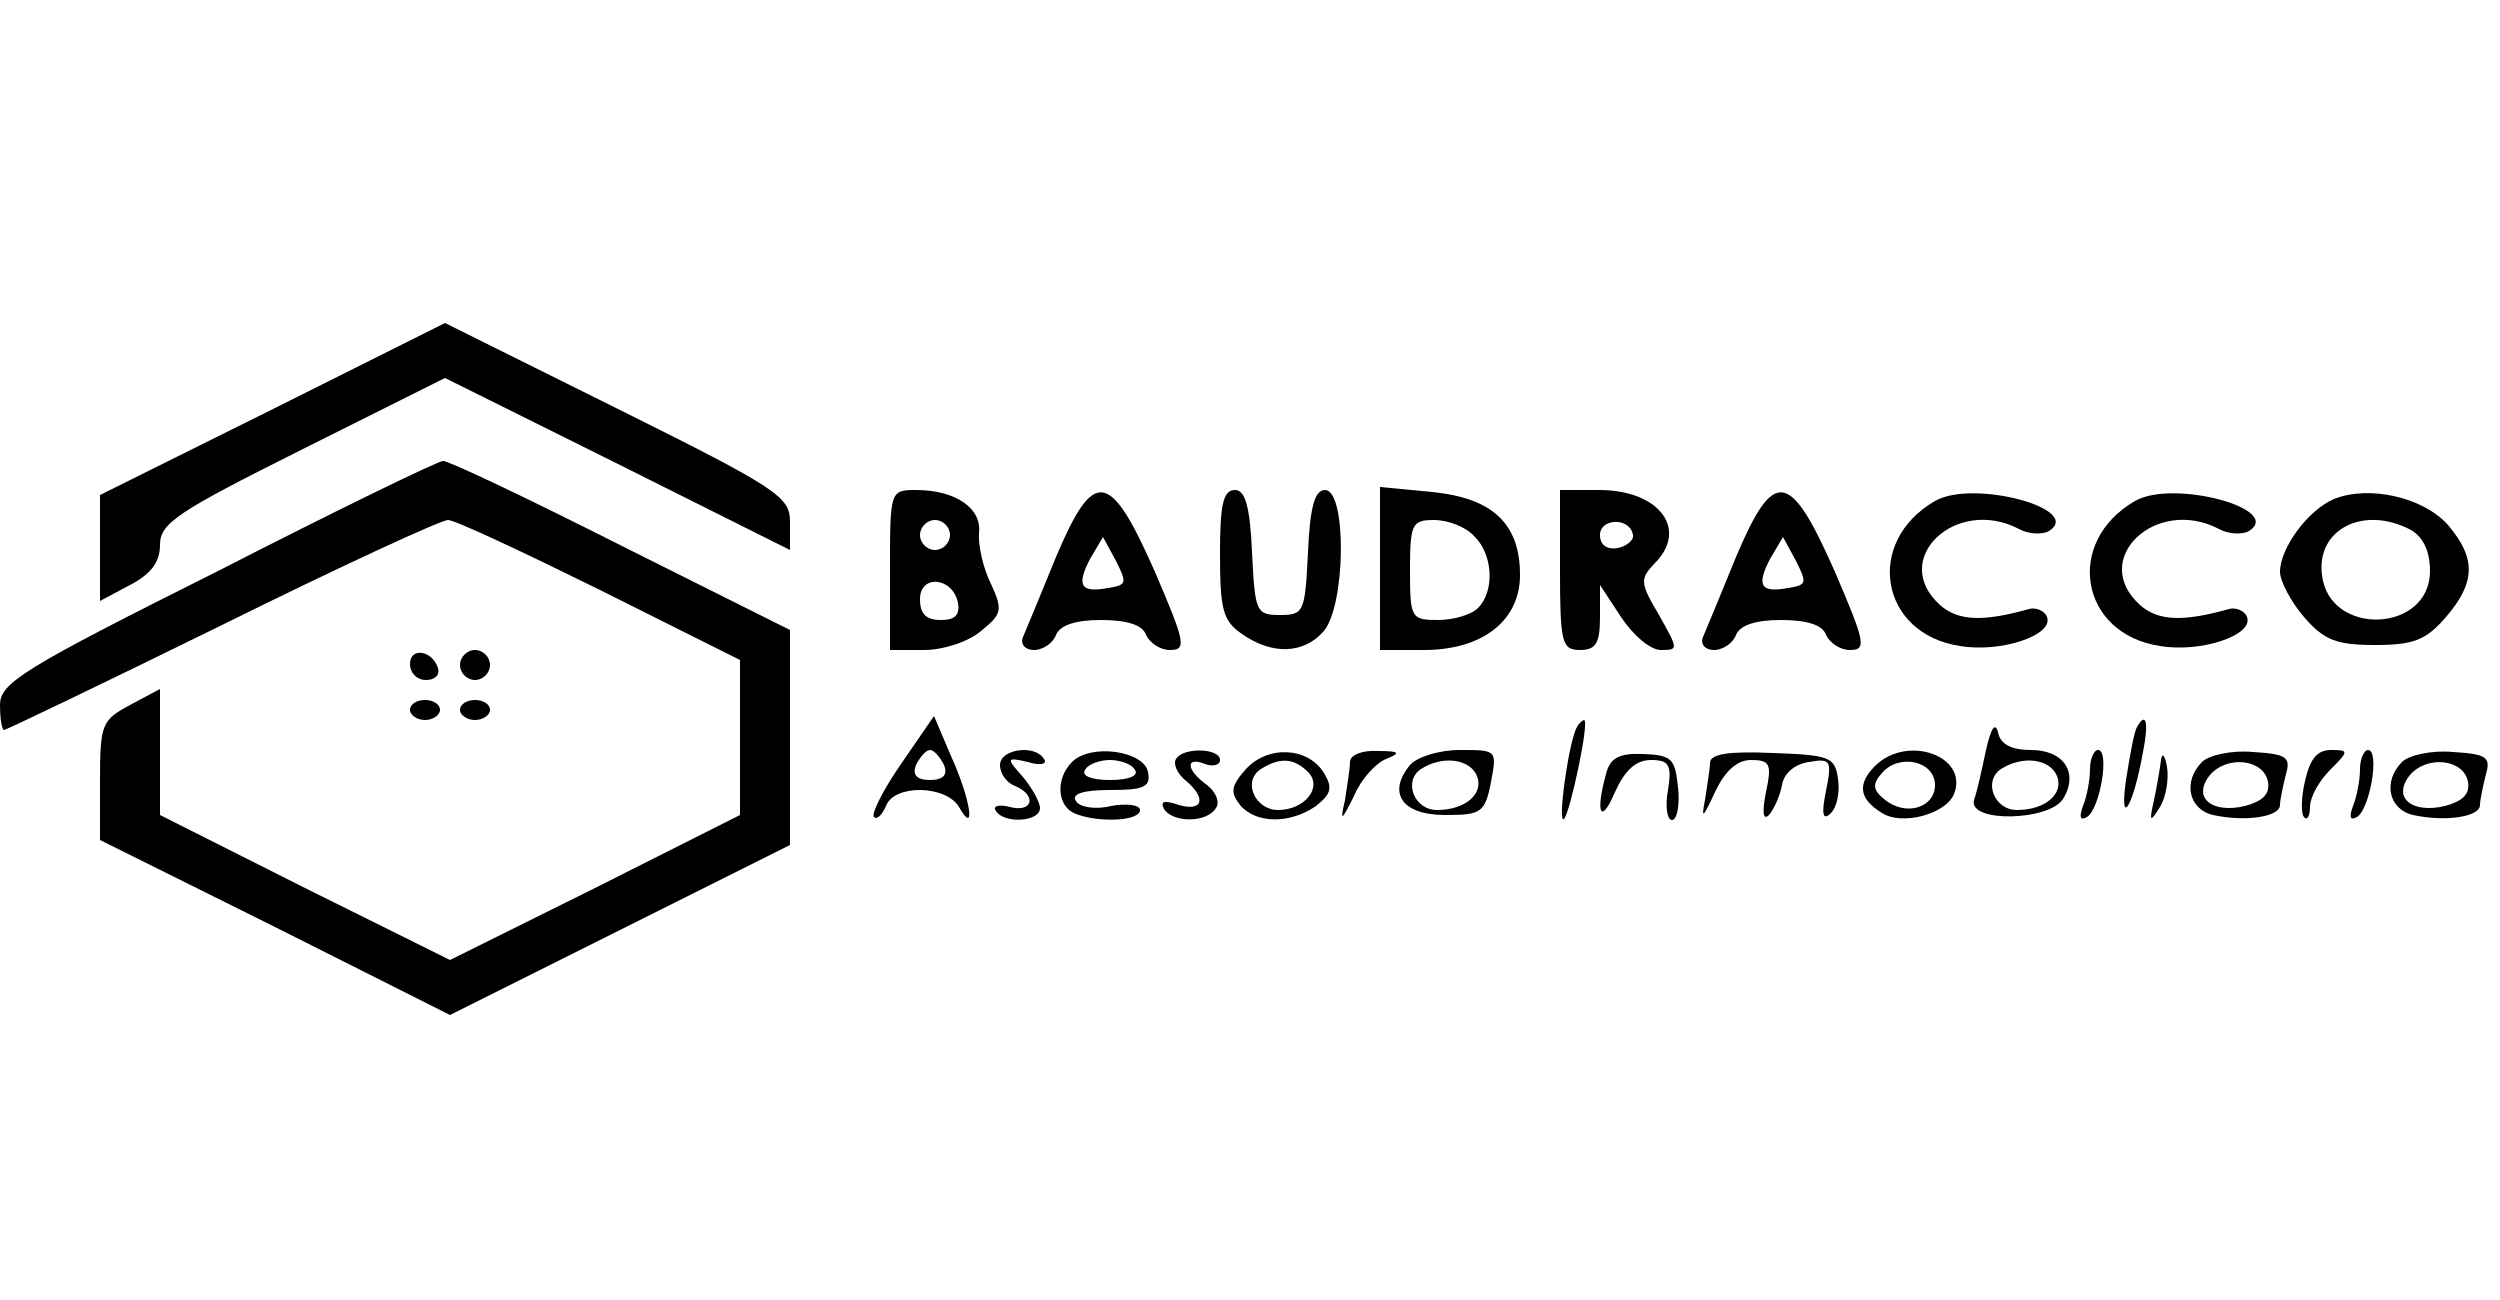
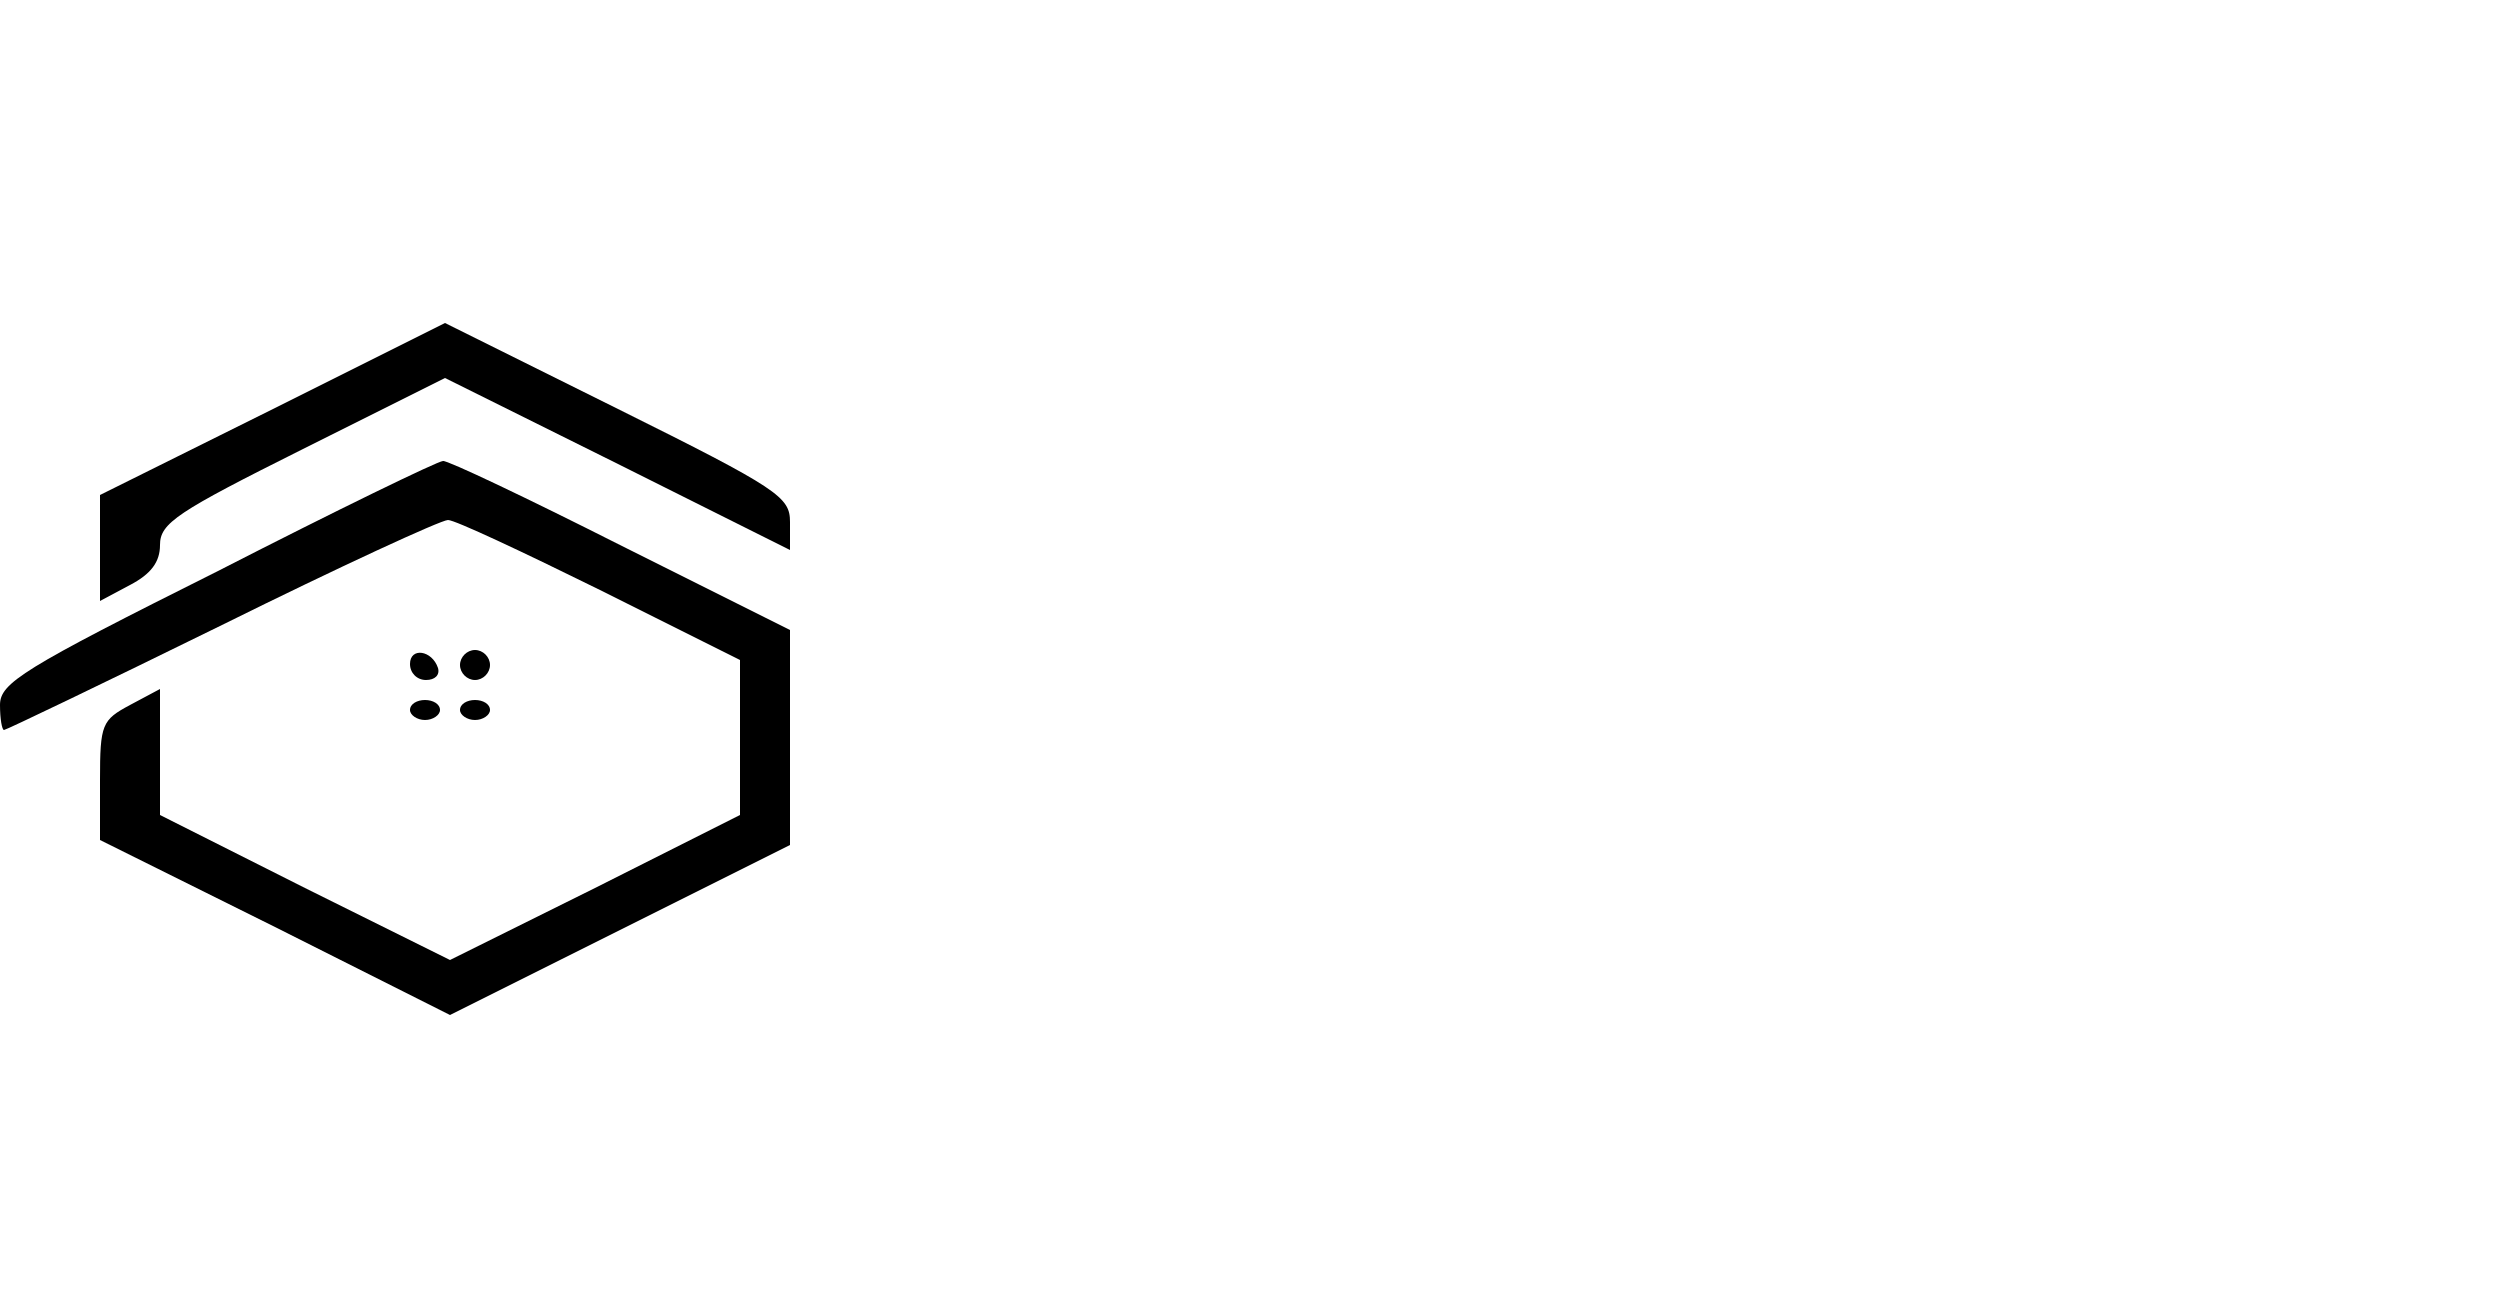
<svg xmlns="http://www.w3.org/2000/svg" version="1.0" width="250pt" height="130pt" viewBox="0 0 250 130" preserveAspectRatio="xMidYMid meet">
  <g transform="translate(0,130) scale(0.1,-0.1)" fill="#000000" stroke="none">
    <path d="M273 891 l-173 -86 0 -53 0 -53 30 16 c21 11 30 23 30 40 0 22 17 33 143 96 l142 71 173 -86 172 -86 0 28 c0 25 -11 33 -172 113 l-173 86 -172 -86z" />
    <path d="M218 729 c-196 -98 -218 -112 -218 -134 0 -14 2 -25 4 -25 2 0 100 47 218 105 117 58 219 105 226 105 7 0 75 -32 152 -70 l140 -70 0 -78 0 -77 -145 -73 -145 -72 -145 72 -145 73 0 63 0 63 -30 -16 c-28 -15 -30 -19 -30 -75 l0 -60 175 -87 175 -88 170 85 170 85 0 107 0 108 -170 85 c-93 47 -173 85 -177 84 -5 0 -106 -49 -225 -110z" />
-     <path d="M890 730 l0 -80 34 0 c19 0 44 8 57 19 21 17 22 21 10 47 -8 16 -13 39 -12 51 3 25 -24 43 -63 43 -26 0 -26 -1 -26 -80z m60 35 c0 -8 -7 -15 -15 -15 -8 0 -15 7 -15 15 0 8 7 15 15 15 8 0 15 -7 15 -15z m8 -68 c2 -12 -3 -17 -17 -17 -15 0 -21 6 -21 21 0 25 33 22 38 -4z" />
-     <path d="M1056 743 c-15 -37 -30 -73 -33 -80 -3 -7 2 -13 11 -13 9 0 19 7 22 15 4 10 20 15 45 15 26 0 42 -5 45 -15 4 -8 14 -15 24 -15 17 0 15 8 -15 78 -45 102 -61 105 -99 15z m52 -31 c-27 -5 -32 2 -18 29 l13 22 13 -24 c11 -22 11 -24 -8 -27z" />
-     <path d="M1220 746 c0 -56 3 -67 22 -80 30 -21 61 -20 81 2 23 25 24 142 2 142 -10 0 -15 -16 -17 -62 -3 -60 -4 -63 -28 -63 -24 0 -25 3 -28 63 -2 46 -7 62 -17 62 -12 0 -15 -15 -15 -64z" />
-     <path d="M1380 731 l0 -81 44 0 c58 0 96 29 96 75 0 51 -27 77 -88 83 l-52 5 0 -82z m94 33 c19 -18 21 -55 4 -72 -7 -7 -25 -12 -40 -12 -27 0 -28 2 -28 50 0 46 2 50 24 50 14 0 32 -7 40 -16z" />
-     <path d="M1560 730 c0 -73 2 -80 20 -80 16 0 20 7 20 33 l0 32 21 -32 c12 -18 29 -33 40 -33 18 0 17 1 -2 35 -19 32 -19 36 -5 51 35 34 6 74 -55 74 l-39 0 0 -80z m73 35 c1 -5 -6 -11 -15 -13 -11 -2 -18 3 -18 13 0 17 30 18 33 0z" />
-     <path d="M1736 743 c-15 -37 -30 -73 -33 -80 -3 -7 2 -13 11 -13 9 0 19 7 22 15 4 10 20 15 45 15 26 0 42 -5 45 -15 4 -8 14 -15 24 -15 17 0 15 8 -15 78 -45 102 -61 105 -99 15z m52 -31 c-27 -5 -32 2 -18 29 l13 22 13 -24 c11 -22 11 -24 -8 -27z" />
-     <path d="M1935 799 c-71 -41 -55 -133 25 -145 41 -7 94 11 87 29 -2 6 -11 10 -18 8 -46 -13 -71 -12 -89 4 -51 46 16 109 79 76 9 -5 23 -6 30 -2 35 22 -76 52 -114 30z" />
-     <path d="M2135 799 c-71 -41 -55 -133 25 -145 41 -7 94 11 87 29 -2 6 -11 10 -18 8 -46 -13 -71 -12 -89 4 -51 46 16 109 79 76 9 -5 23 -6 30 -2 35 22 -76 52 -114 30z" />
-     <path d="M2334 801 c-26 -11 -54 -49 -54 -73 0 -9 11 -30 24 -45 20 -23 32 -28 71 -28 39 0 51 5 71 28 30 35 30 59 2 92 -25 28 -79 40 -114 26z m77 -31 c12 -7 19 -21 19 -41 0 -62 -101 -66 -108 -4 -6 46 42 70 89 45z" />
    <path d="M410 636 c0 -9 7 -16 16 -16 9 0 14 5 12 12 -6 18 -28 21 -28 4z" />
    <path d="M460 635 c0 -8 7 -15 15 -15 8 0 15 7 15 15 0 8 -7 15 -15 15 -8 0 -15 -7 -15 -15z" />
    <path d="M410 590 c0 -5 7 -10 15 -10 8 0 15 5 15 10 0 6 -7 10 -15 10 -8 0 -15 -4 -15 -10z" />
    <path d="M460 590 c0 -5 7 -10 15 -10 8 0 15 5 15 10 0 6 -7 10 -15 10 -8 0 -15 -4 -15 -10z" />
-     <path d="M901 536 c-18 -26 -30 -50 -27 -53 3 -3 8 2 12 11 8 22 60 21 73 -1 17 -30 12 7 -8 51 l-17 40 -33 -48z m43 -1 c4 -10 -1 -15 -14 -15 -13 0 -18 5 -14 15 4 8 10 15 14 15 4 0 10 -7 14 -15z" />
-     <path d="M1577 573 c-8 -13 -20 -98 -13 -92 6 6 26 99 20 99 -1 0 -5 -3 -7 -7z" />
-     <path d="M1986 550 c-4 -19 -9 -42 -12 -50 -6 -23 75 -21 89 1 16 26 1 49 -32 49 -20 0 -31 6 -33 18 -3 10 -7 4 -12 -18z m71 -26 c7 -18 -12 -34 -40 -34 -23 0 -34 29 -16 41 22 14 49 10 56 -7z" />
-     <path d="M2137 573 c-3 -5 -7 -28 -11 -53 -7 -49 7 -28 17 28 6 30 3 41 -6 25z" />
-     <path d="M1000 535 c0 -9 7 -18 15 -21 22 -9 18 -27 -5 -21 -11 3 -18 1 -14 -4 8 -13 44 -11 44 3 0 6 -8 20 -17 31 -17 19 -17 20 5 15 12 -4 20 -2 16 3 -9 15 -44 10 -44 -6z" />
-     <path d="M1072 538 c-17 -17 -15 -45 4 -52 24 -9 64 -7 64 4 0 5 -13 7 -29 4 -16 -4 -32 -1 -35 5 -5 7 7 11 34 11 34 0 41 3 38 18 -4 21 -57 29 -76 10z m63 -8 c4 -6 -7 -10 -25 -10 -18 0 -29 4 -25 10 3 6 15 10 25 10 10 0 22 -4 25 -10z" />
-     <path d="M1176 541 c-3 -5 1 -14 9 -21 22 -18 18 -32 -6 -25 -15 5 -19 4 -15 -4 9 -14 43 -14 52 1 4 6 0 16 -9 23 -21 15 -22 29 -2 21 8 -3 15 -1 15 4 0 12 -37 13 -44 1z" />
-     <path d="M1246 531 c-15 -17 -16 -23 -6 -36 16 -19 50 -19 76 -1 15 12 17 18 8 33 -16 26 -56 28 -78 4z m62 -3 c15 -15 -3 -38 -30 -38 -23 0 -36 29 -17 41 19 12 33 11 47 -3z" />
-     <path d="M1350 538 c0 -7 -3 -24 -5 -38 -5 -22 -4 -22 9 4 7 17 22 33 32 37 15 6 14 8 -8 8 -16 1 -28 -4 -28 -11z" />
-     <path d="M1410 535 c-23 -28 -8 -50 35 -50 36 0 40 2 46 33 6 32 6 32 -31 32 -21 0 -43 -7 -50 -15z m67 -11 c7 -18 -12 -34 -40 -34 -23 0 -34 29 -16 41 22 14 49 10 56 -7z" />
-     <path d="M1606 526 c-11 -40 -5 -51 9 -18 10 22 21 32 36 32 18 0 21 -5 17 -30 -3 -16 -1 -30 4 -30 5 0 8 15 6 33 -3 28 -6 32 -35 33 -24 1 -33 -4 -37 -20z" />
-     <path d="M1710 537 c0 -6 -3 -23 -5 -37 -4 -20 -2 -18 10 8 10 21 22 32 36 32 19 0 21 -4 15 -32 -4 -20 -3 -29 3 -23 5 6 11 19 13 30 2 12 13 21 27 23 22 4 23 1 17 -29 -5 -24 -3 -30 5 -22 6 6 9 21 7 34 -3 22 -8 24 -65 26 -45 2 -63 -1 -63 -10z" />
-     <path d="M1875 534 c-18 -18 -16 -33 7 -47 20 -13 64 -1 72 19 15 38 -47 60 -79 28z m60 -19 c0 -23 -30 -32 -51 -14 -11 9 -12 15 -2 26 17 20 53 12 53 -12z" />
-     <path d="M2090 531 c0 -11 -3 -27 -7 -37 -4 -11 -3 -15 4 -11 13 8 23 67 11 67 -4 0 -8 -9 -8 -19z" />
-     <path d="M2161 540 c-1 -8 -4 -26 -7 -40 -5 -22 -4 -23 6 -7 6 10 9 28 7 40 -2 12 -5 15 -6 7z" />
-     <path d="M2202 538 c-19 -19 -14 -47 11 -53 32 -7 67 -2 67 10 0 5 3 19 6 31 5 17 0 20 -33 22 -21 2 -44 -3 -51 -10z m66 -20 c2 -12 -5 -19 -23 -24 -34 -8 -53 9 -35 31 17 20 54 16 58 -7z" />
-     <path d="M2305 519 c-4 -17 -4 -33 -1 -36 3 -4 6 1 6 10 0 10 9 26 20 37 19 19 19 20 1 20 -14 0 -21 -9 -26 -31z" />
-     <path d="M2360 531 c0 -11 -3 -27 -7 -37 -4 -11 -3 -15 4 -11 13 8 23 67 11 67 -4 0 -8 -9 -8 -19z" />
-     <path d="M2402 538 c-19 -19 -14 -47 11 -53 32 -7 67 -2 67 10 0 5 3 19 6 31 5 17 0 20 -33 22 -21 2 -44 -3 -51 -10z m66 -20 c2 -12 -5 -19 -23 -24 -34 -8 -53 9 -35 31 17 20 54 16 58 -7z" />
  </g>
</svg>
